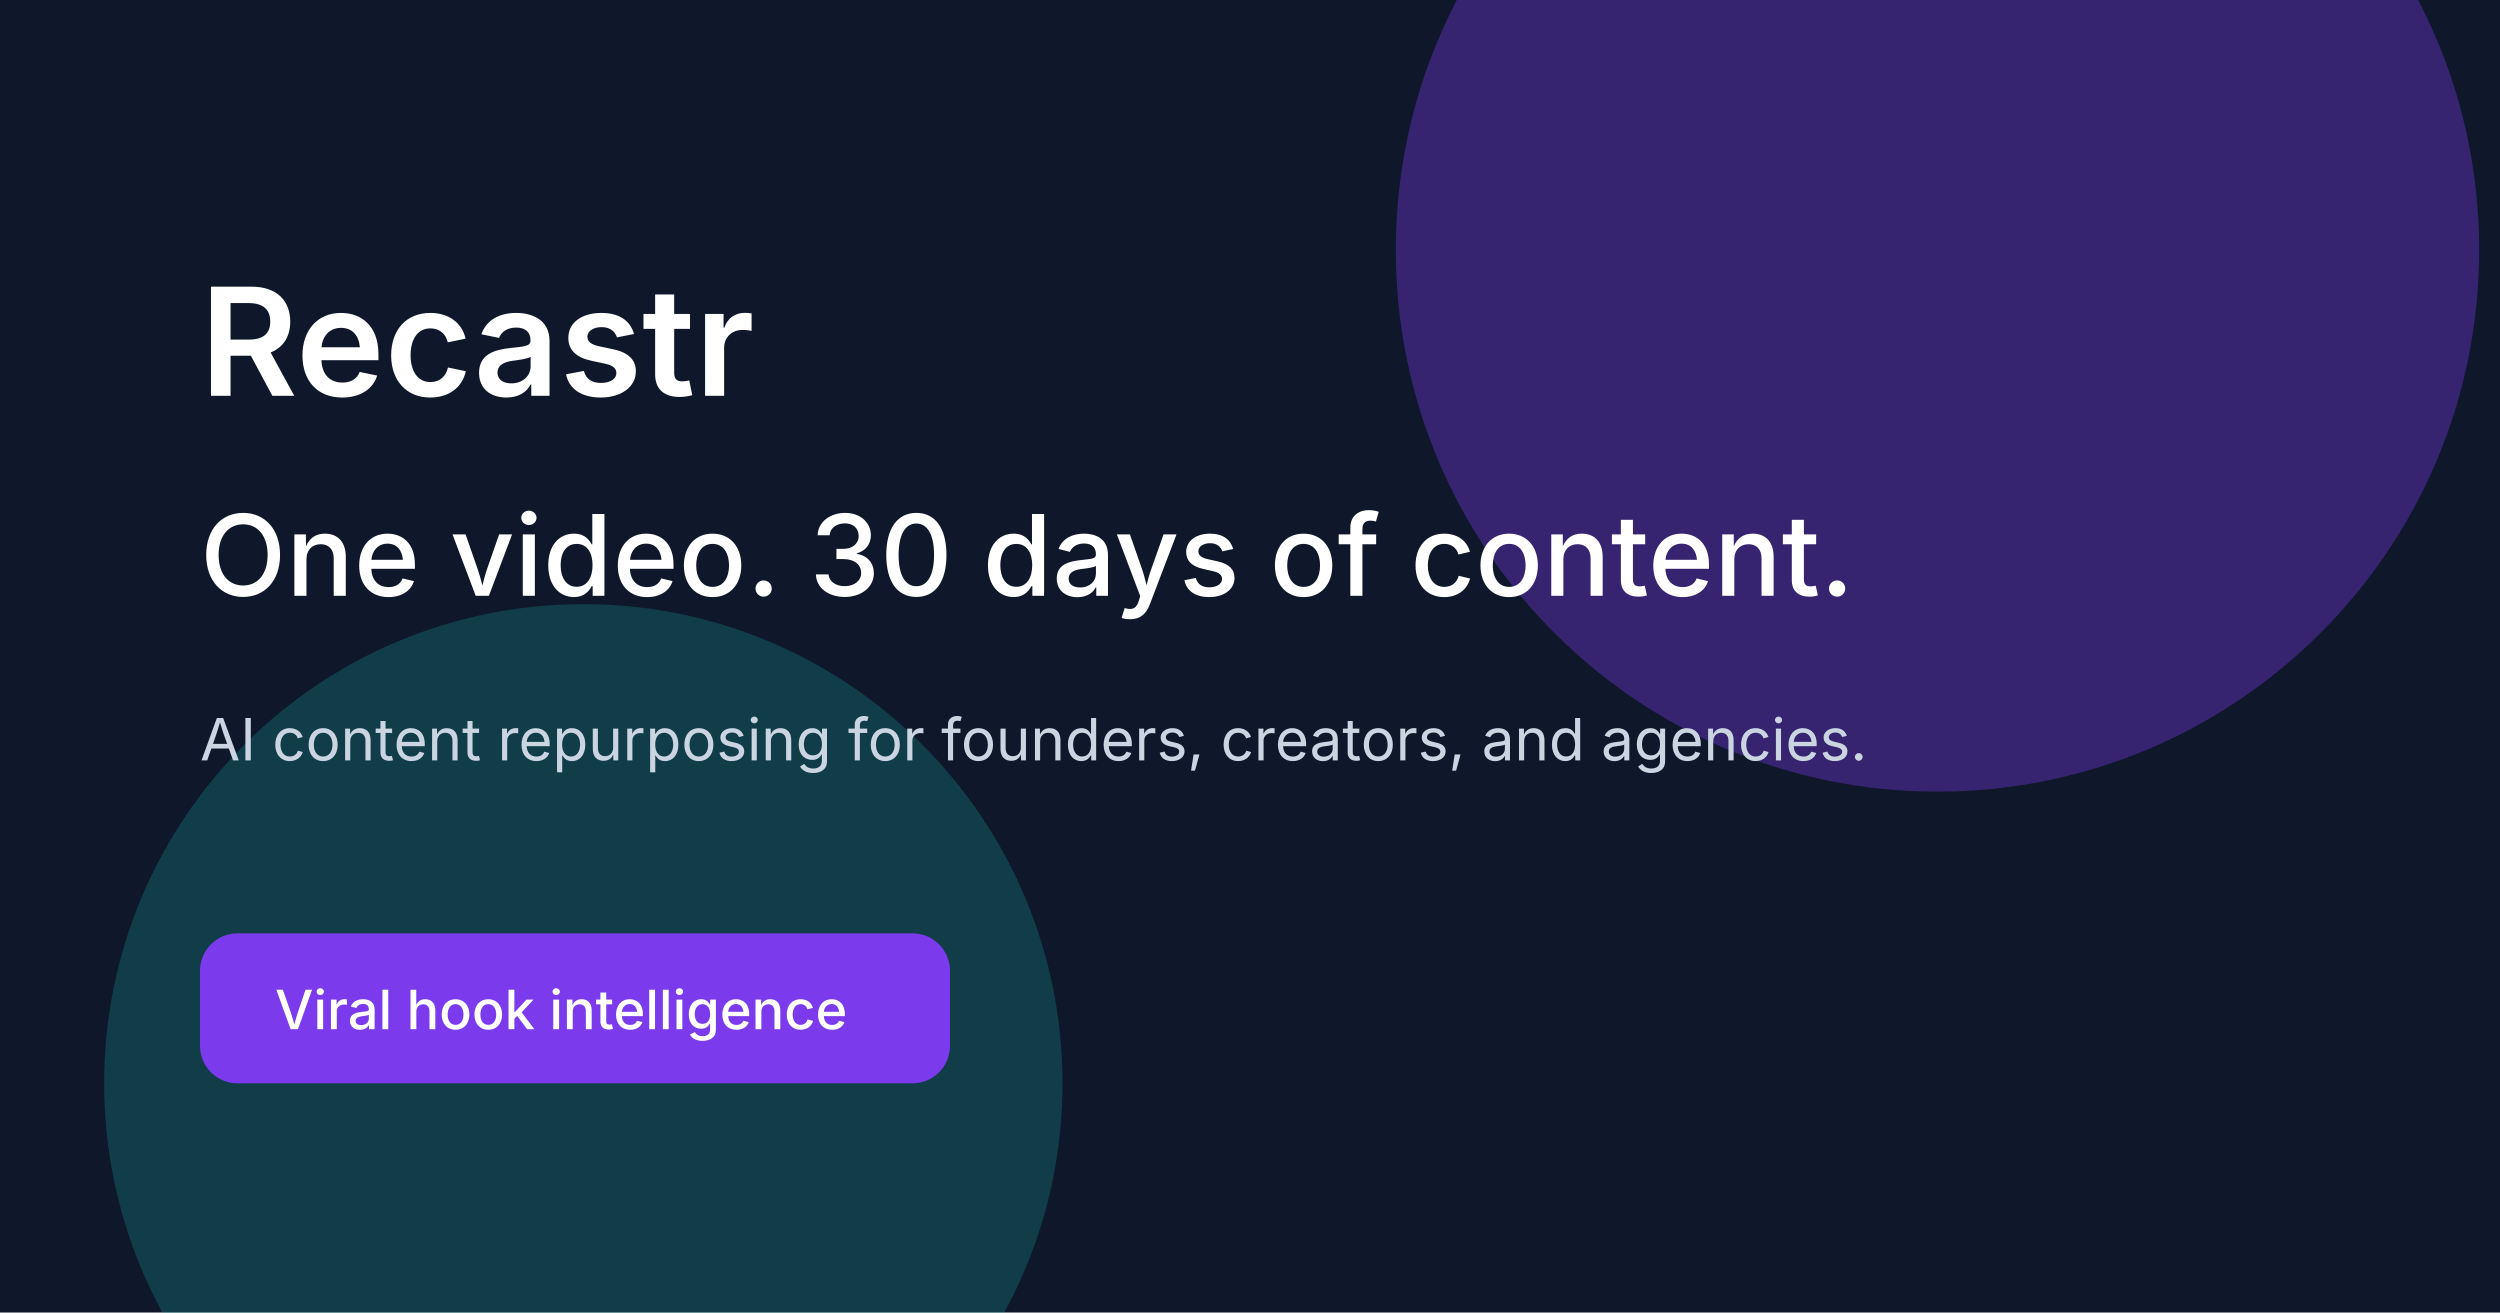
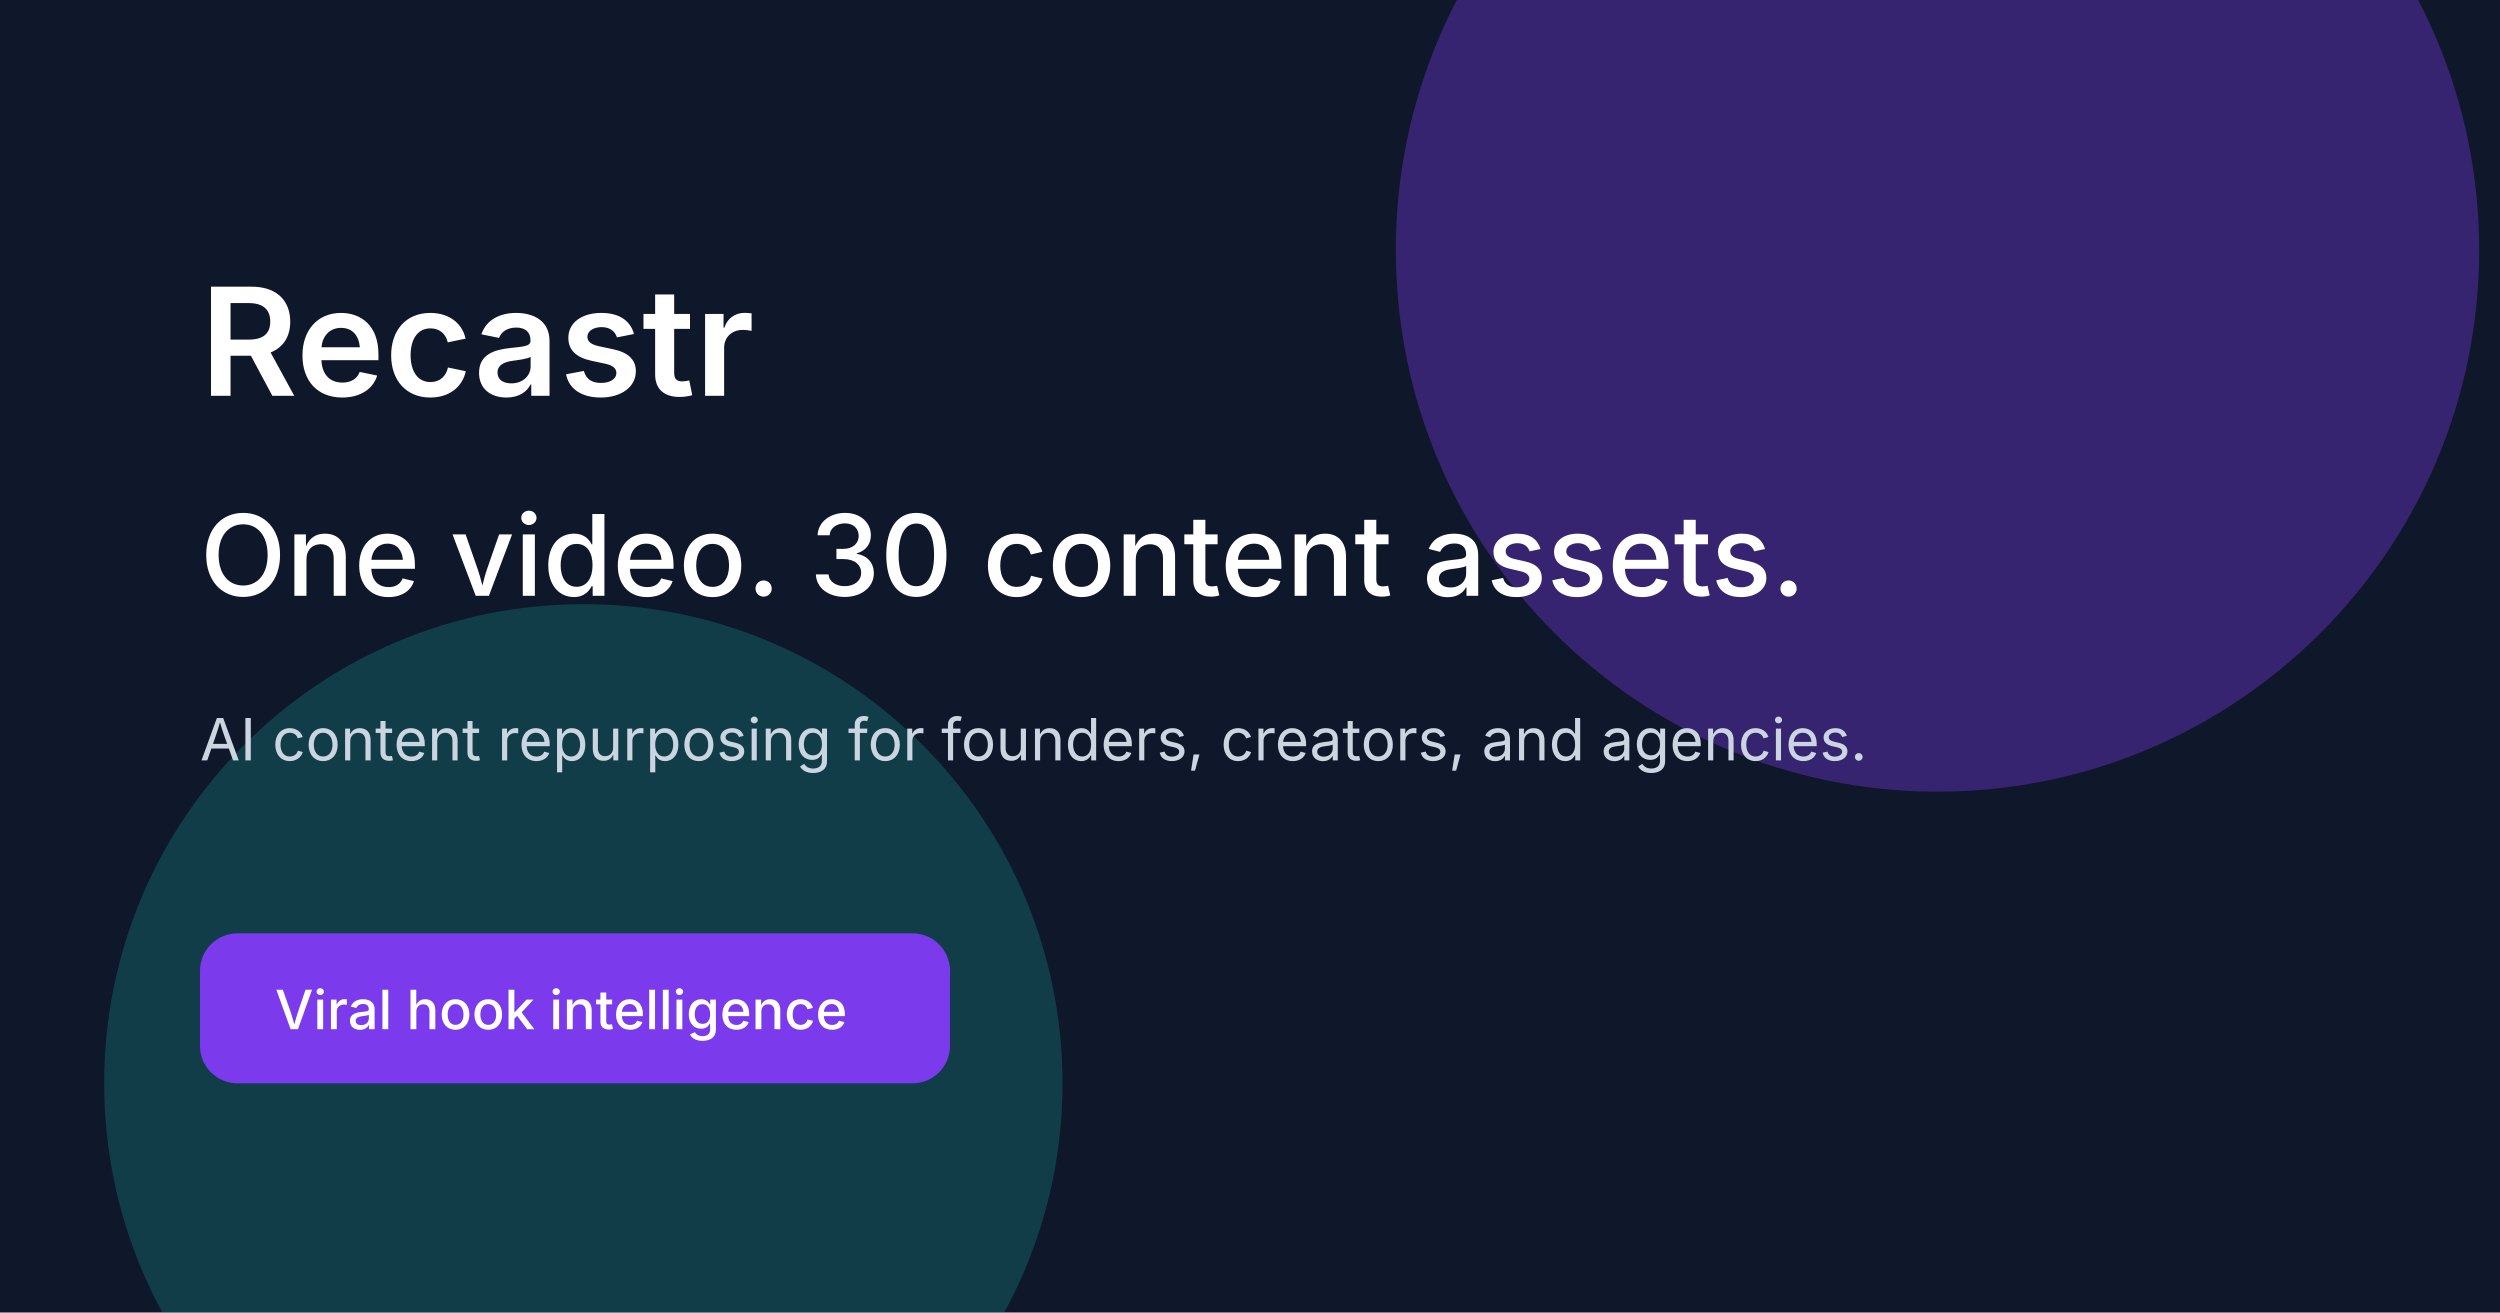
<svg xmlns="http://www.w3.org/2000/svg" width="1200" height="630" viewBox="0 0 1200 630" fill="none">
  <rect width="1200" height="630" fill="#0F172A" />
  <circle cx="930" cy="120" r="260" fill="#7C3AED" opacity="0.36" />
  <circle cx="280" cy="520" r="230" fill="#14B8A6" opacity="0.24" />
  <text x="96" y="190" fill="white" font-family="Inter, Arial, sans-serif" font-size="72" font-weight="600">Recastr</text>
-   <text x="96" y="286" fill="white" font-family="Inter, Arial, sans-serif" font-size="54" font-weight="500">One video. 30 days of content.</text>
+   <text x="96" y="286" fill="white" font-family="Inter, Arial, sans-serif" font-size="54" font-weight="500">One video. 30 content assets.</text>
  <text x="96" y="365" fill="#CBD5E1" font-family="Inter, Arial, sans-serif" font-size="28">AI content repurposing for founders, creators, and agencies.</text>
  <rect x="96" y="448" width="360" height="72" rx="18" fill="#7C3AED" />
  <text x="132" y="494" fill="white" font-family="Inter, Arial, sans-serif" font-size="26" font-weight="500">Viral hook intelligence</text>
</svg>
